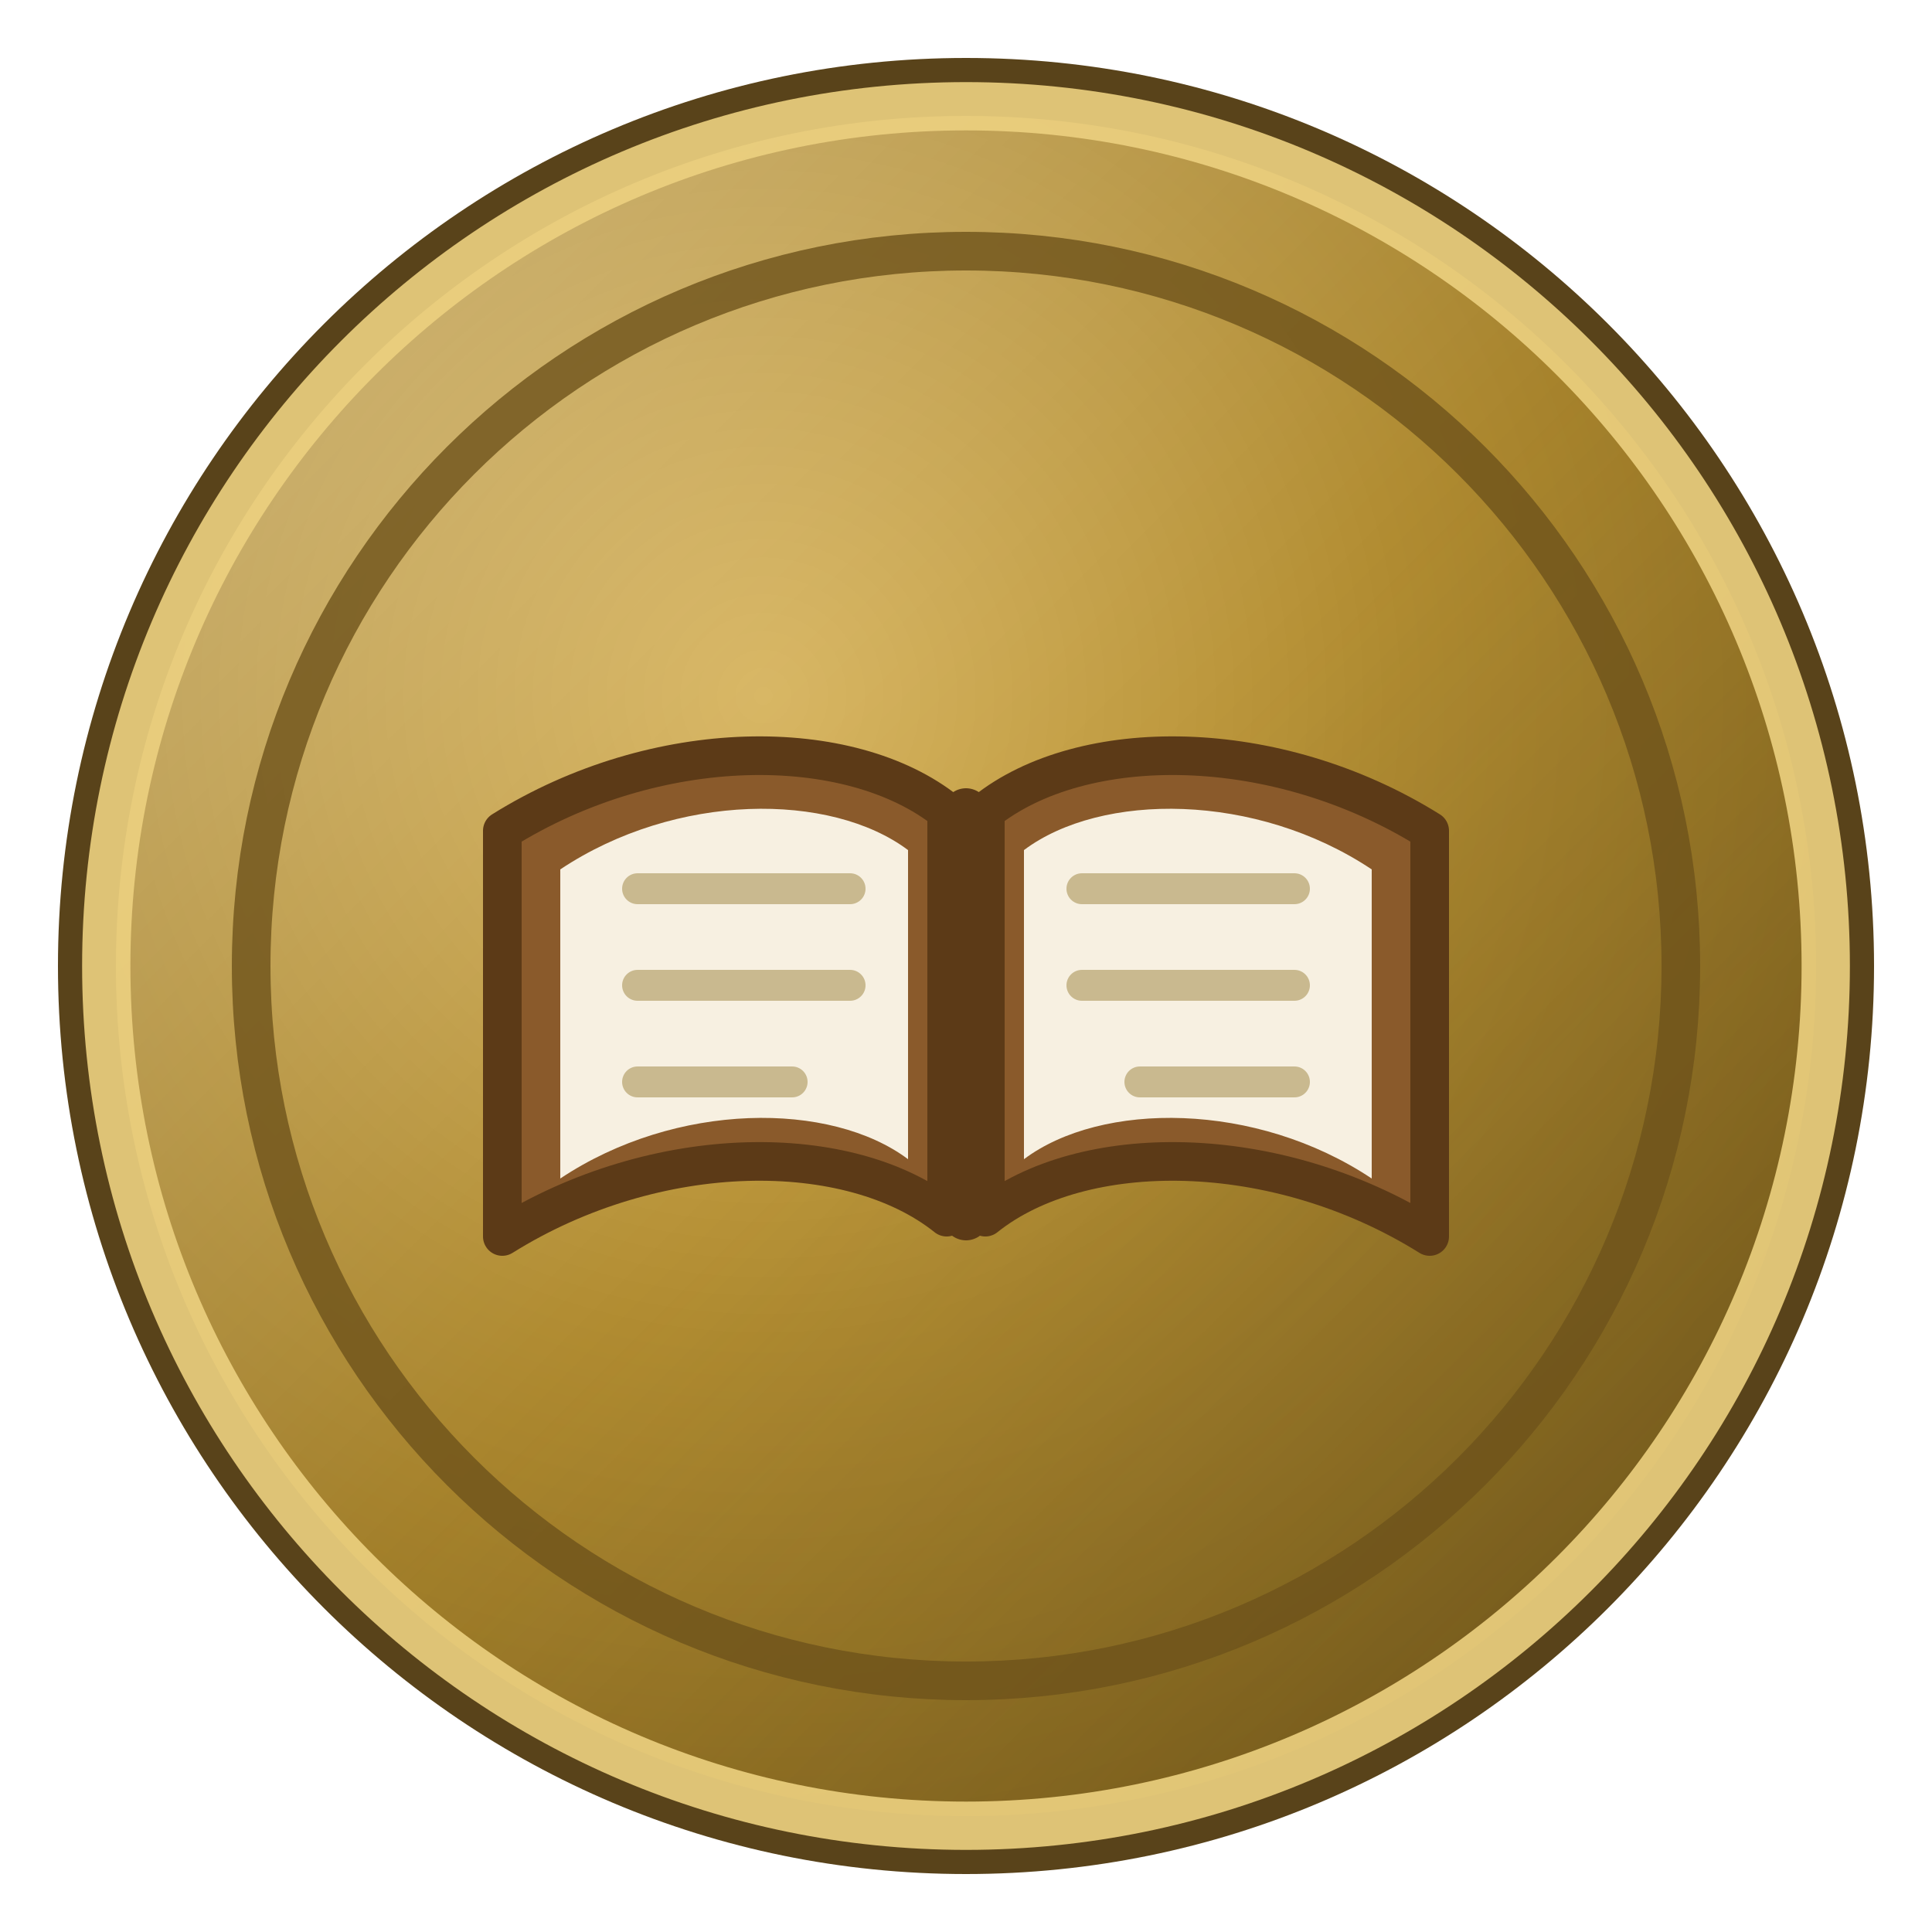
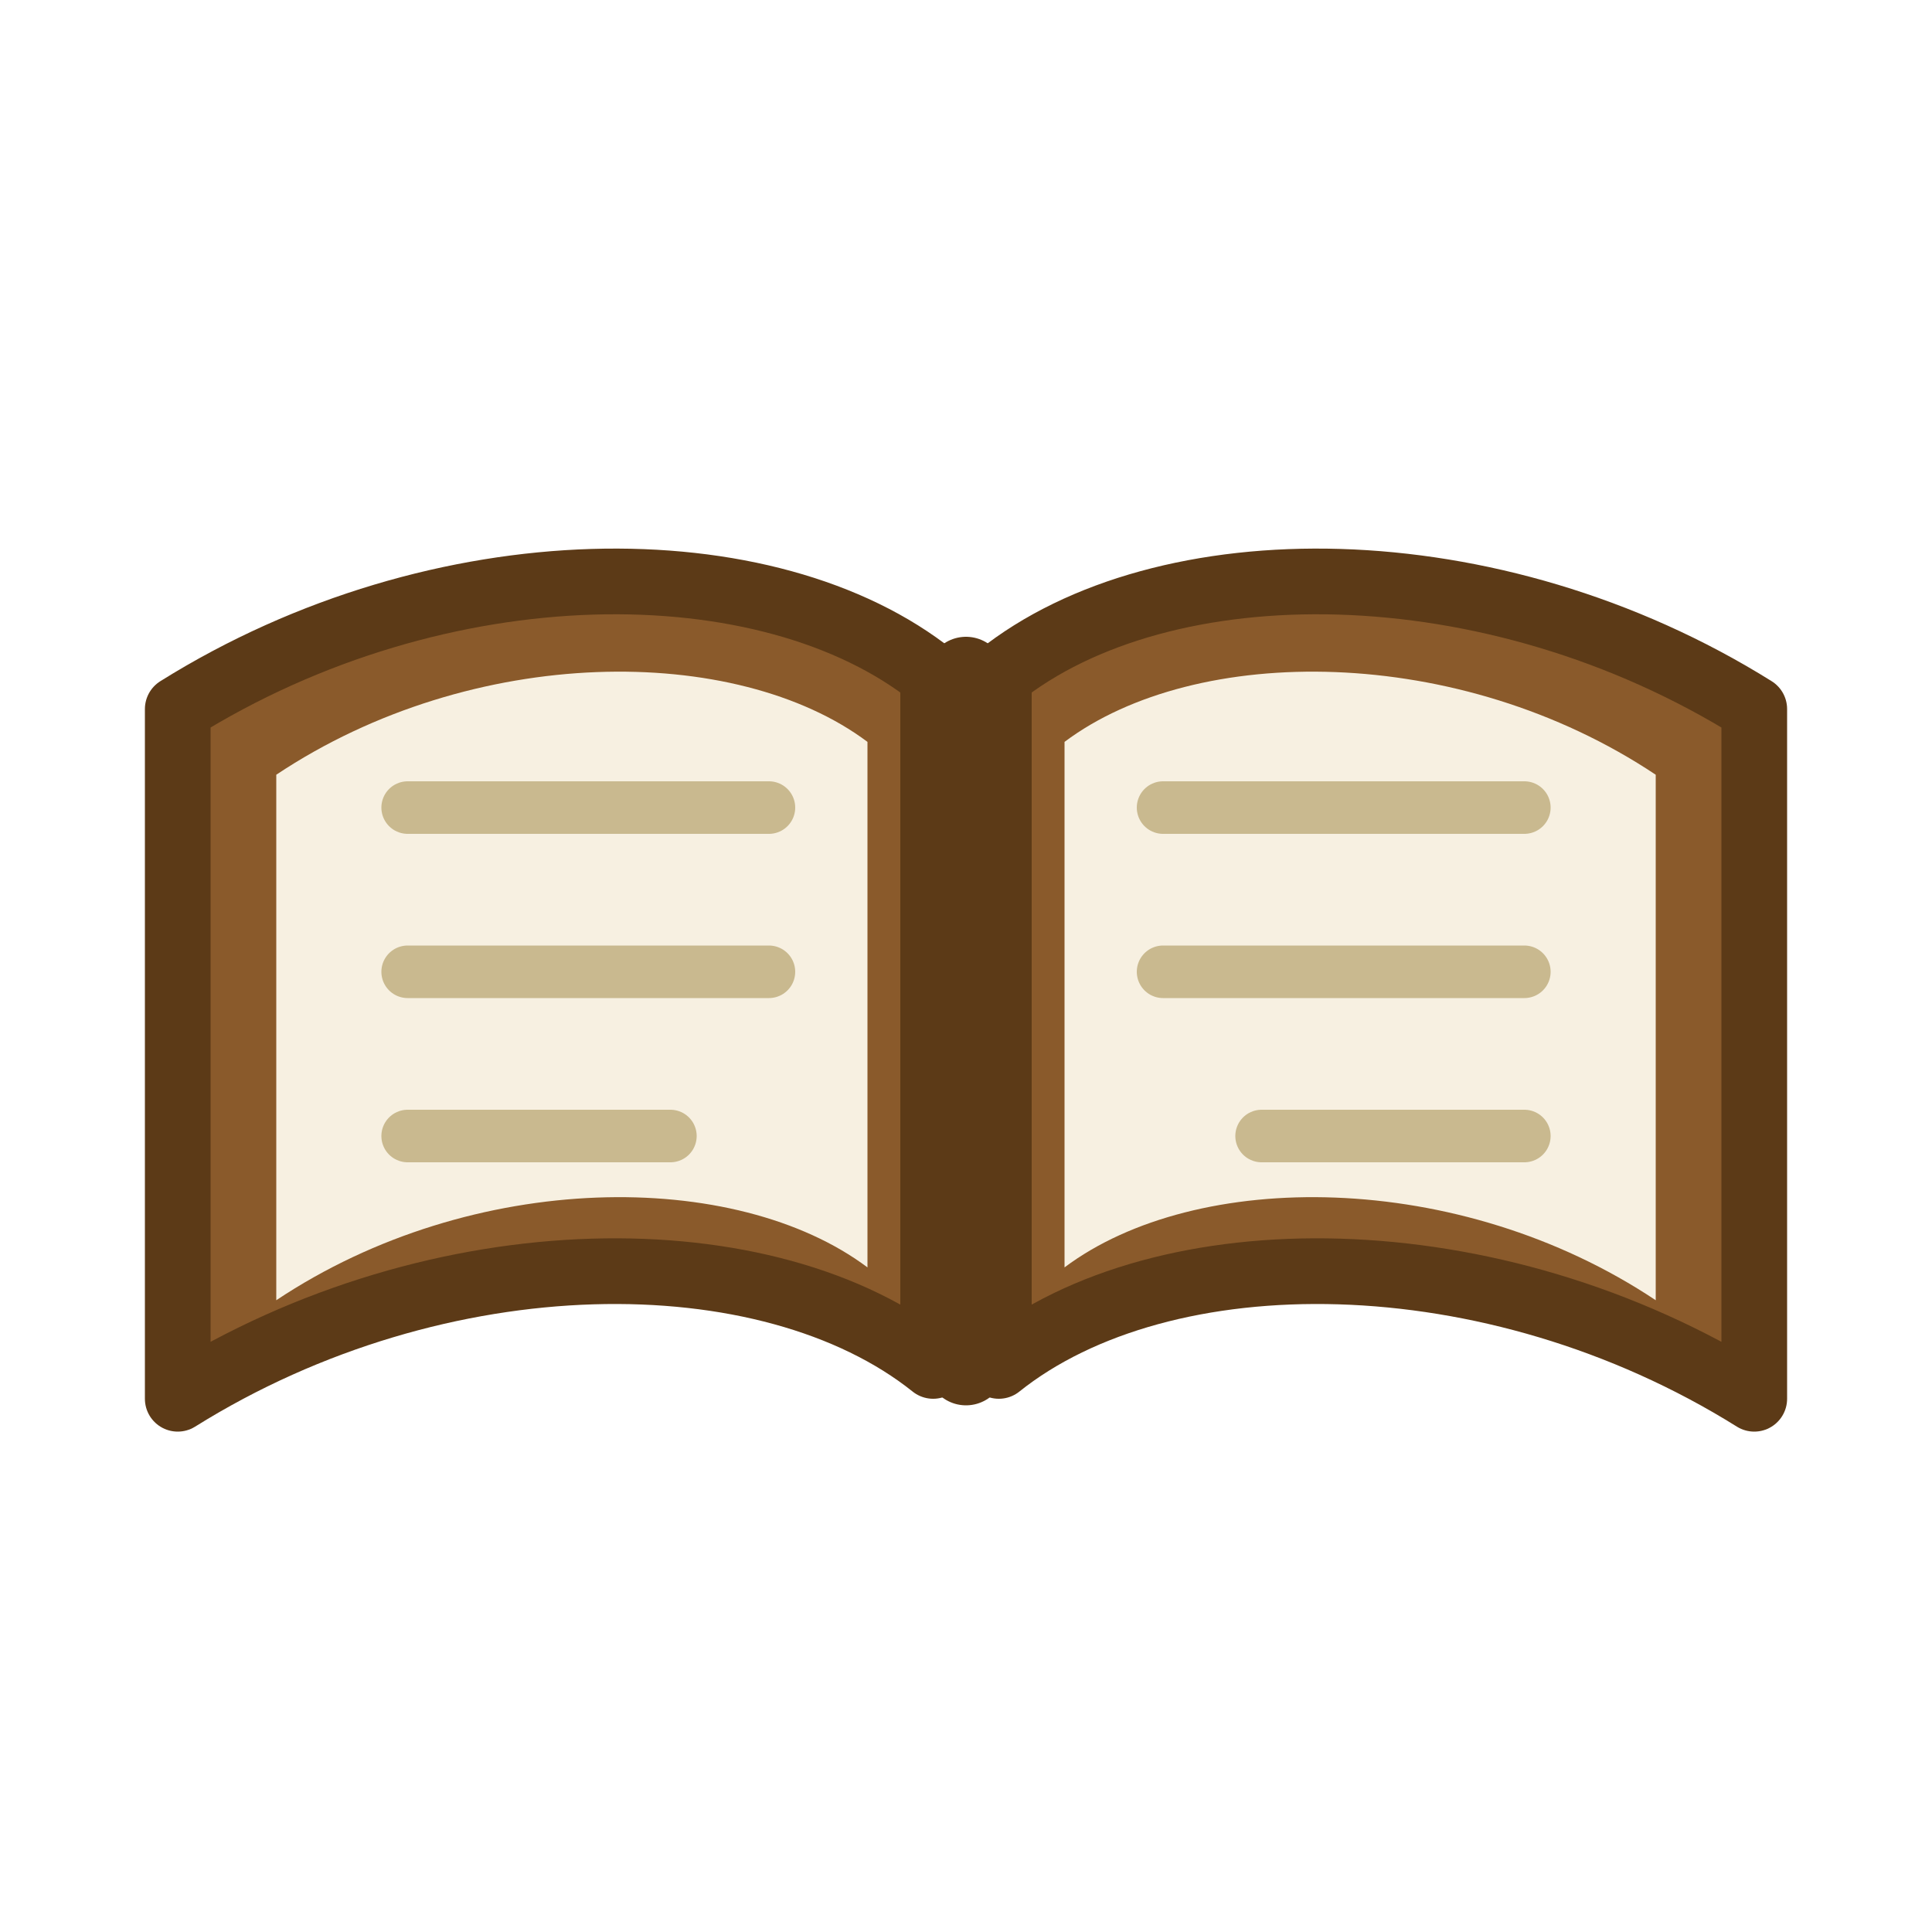
<svg xmlns="http://www.w3.org/2000/svg" viewBox="0 0 100 100">
-   <defs>
-     <radialGradient id="face" cx="0.38" cy="0.34" r="0.85">
-       <stop offset="0" stop-color="#d4af54" />
-       <stop offset="0.45" stop-color="#b18c31" />
-       <stop offset="1" stop-color="#8a6a1f" />
-     </radialGradient>
-     <linearGradient id="sheen" x1="0" y1="0" x2="1" y2="1">
-       <stop offset="0" stop-color="#ffffff" stop-opacity="0.35" />
-       <stop offset="0.5" stop-color="#ffffff" stop-opacity="0" />
-     </linearGradient>
-     <linearGradient id="shade" x1="0" y1="0" x2="1" y2="1">
-       <stop offset="0.5" stop-color="#2f230a" stop-opacity="0" />
-       <stop offset="1" stop-color="#2f230a" stop-opacity="0.4" />
-     </linearGradient>
-   </defs>
-   <circle cx="50" cy="50" r="47" fill="#59431a" />
-   <circle cx="50" cy="50" r="44" fill="url(#face)" />
-   <circle cx="50" cy="50" r="44" fill="url(#sheen)" />
-   <circle cx="50" cy="50" r="44" fill="url(#shade)" />
-   <circle cx="50" cy="50" r="44.5" fill="none" stroke="#ecd07f" stroke-width="2.5" opacity="0.9" />
-   <circle cx="50" cy="50" r="37" fill="none" stroke="#6e531a" stroke-width="2" opacity="0.8" />
-   <g transform="translate(50 52)">
-     <path d="M -24 -9 C -16 -14 -6 -14 -1 -10 L -1 11 C -6 7 -16 7 -24 12 Z" fill="#8a5a2b" stroke="#5c3a17" stroke-width="2" stroke-linejoin="round" />
-     <path d="M 24 -9 C 16 -14 6 -14 1 -10 L 1 11 C 6 7 16 7 24 12 Z" fill="#8a5a2b" stroke="#5c3a17" stroke-width="2" stroke-linejoin="round" />
+   <g transform="translate(50 52) scale(1.7)" stroke-linejoin="round" stroke-linecap="round">
+     <path d="M -24 -9 C -16 -14 -6 -14 -1 -10 L -1 11 C -6 7 -16 7 -24 12 Z" fill="#8a5a2b" stroke="#5c3a17" stroke-width="2" />
+     <path d="M 24 -9 C 16 -14 6 -14 1 -10 L 1 11 C 6 7 16 7 24 12 Z" fill="#8a5a2b" stroke="#5c3a17" stroke-width="2" />
    <path d="M -21 -7 C -15 -11 -7 -11 -3 -8 L -3 8 C -7 5 -15 5 -21 9 Z" fill="#f7f0e1" />
    <path d="M 21 -7 C 15 -11 7 -11 3 -8 L 3 8 C 7 5 15 5 21 9 Z" fill="#f7f0e1" />
    <path d="M -17 -6 L -6 -6 M -17 -1 L -6 -1 M -17 4 L -9 4 M 17 -6 L 6 -6 M 17 -1 L 6 -1 M 17 4 L 9 4" stroke="#c9b98f" stroke-width="1.6" stroke-linecap="round" fill="none" />
    <path d="M 0 -10 L 0 11" stroke="#5c3a17" stroke-width="2.4" stroke-linecap="round" />
  </g>
</svg>
